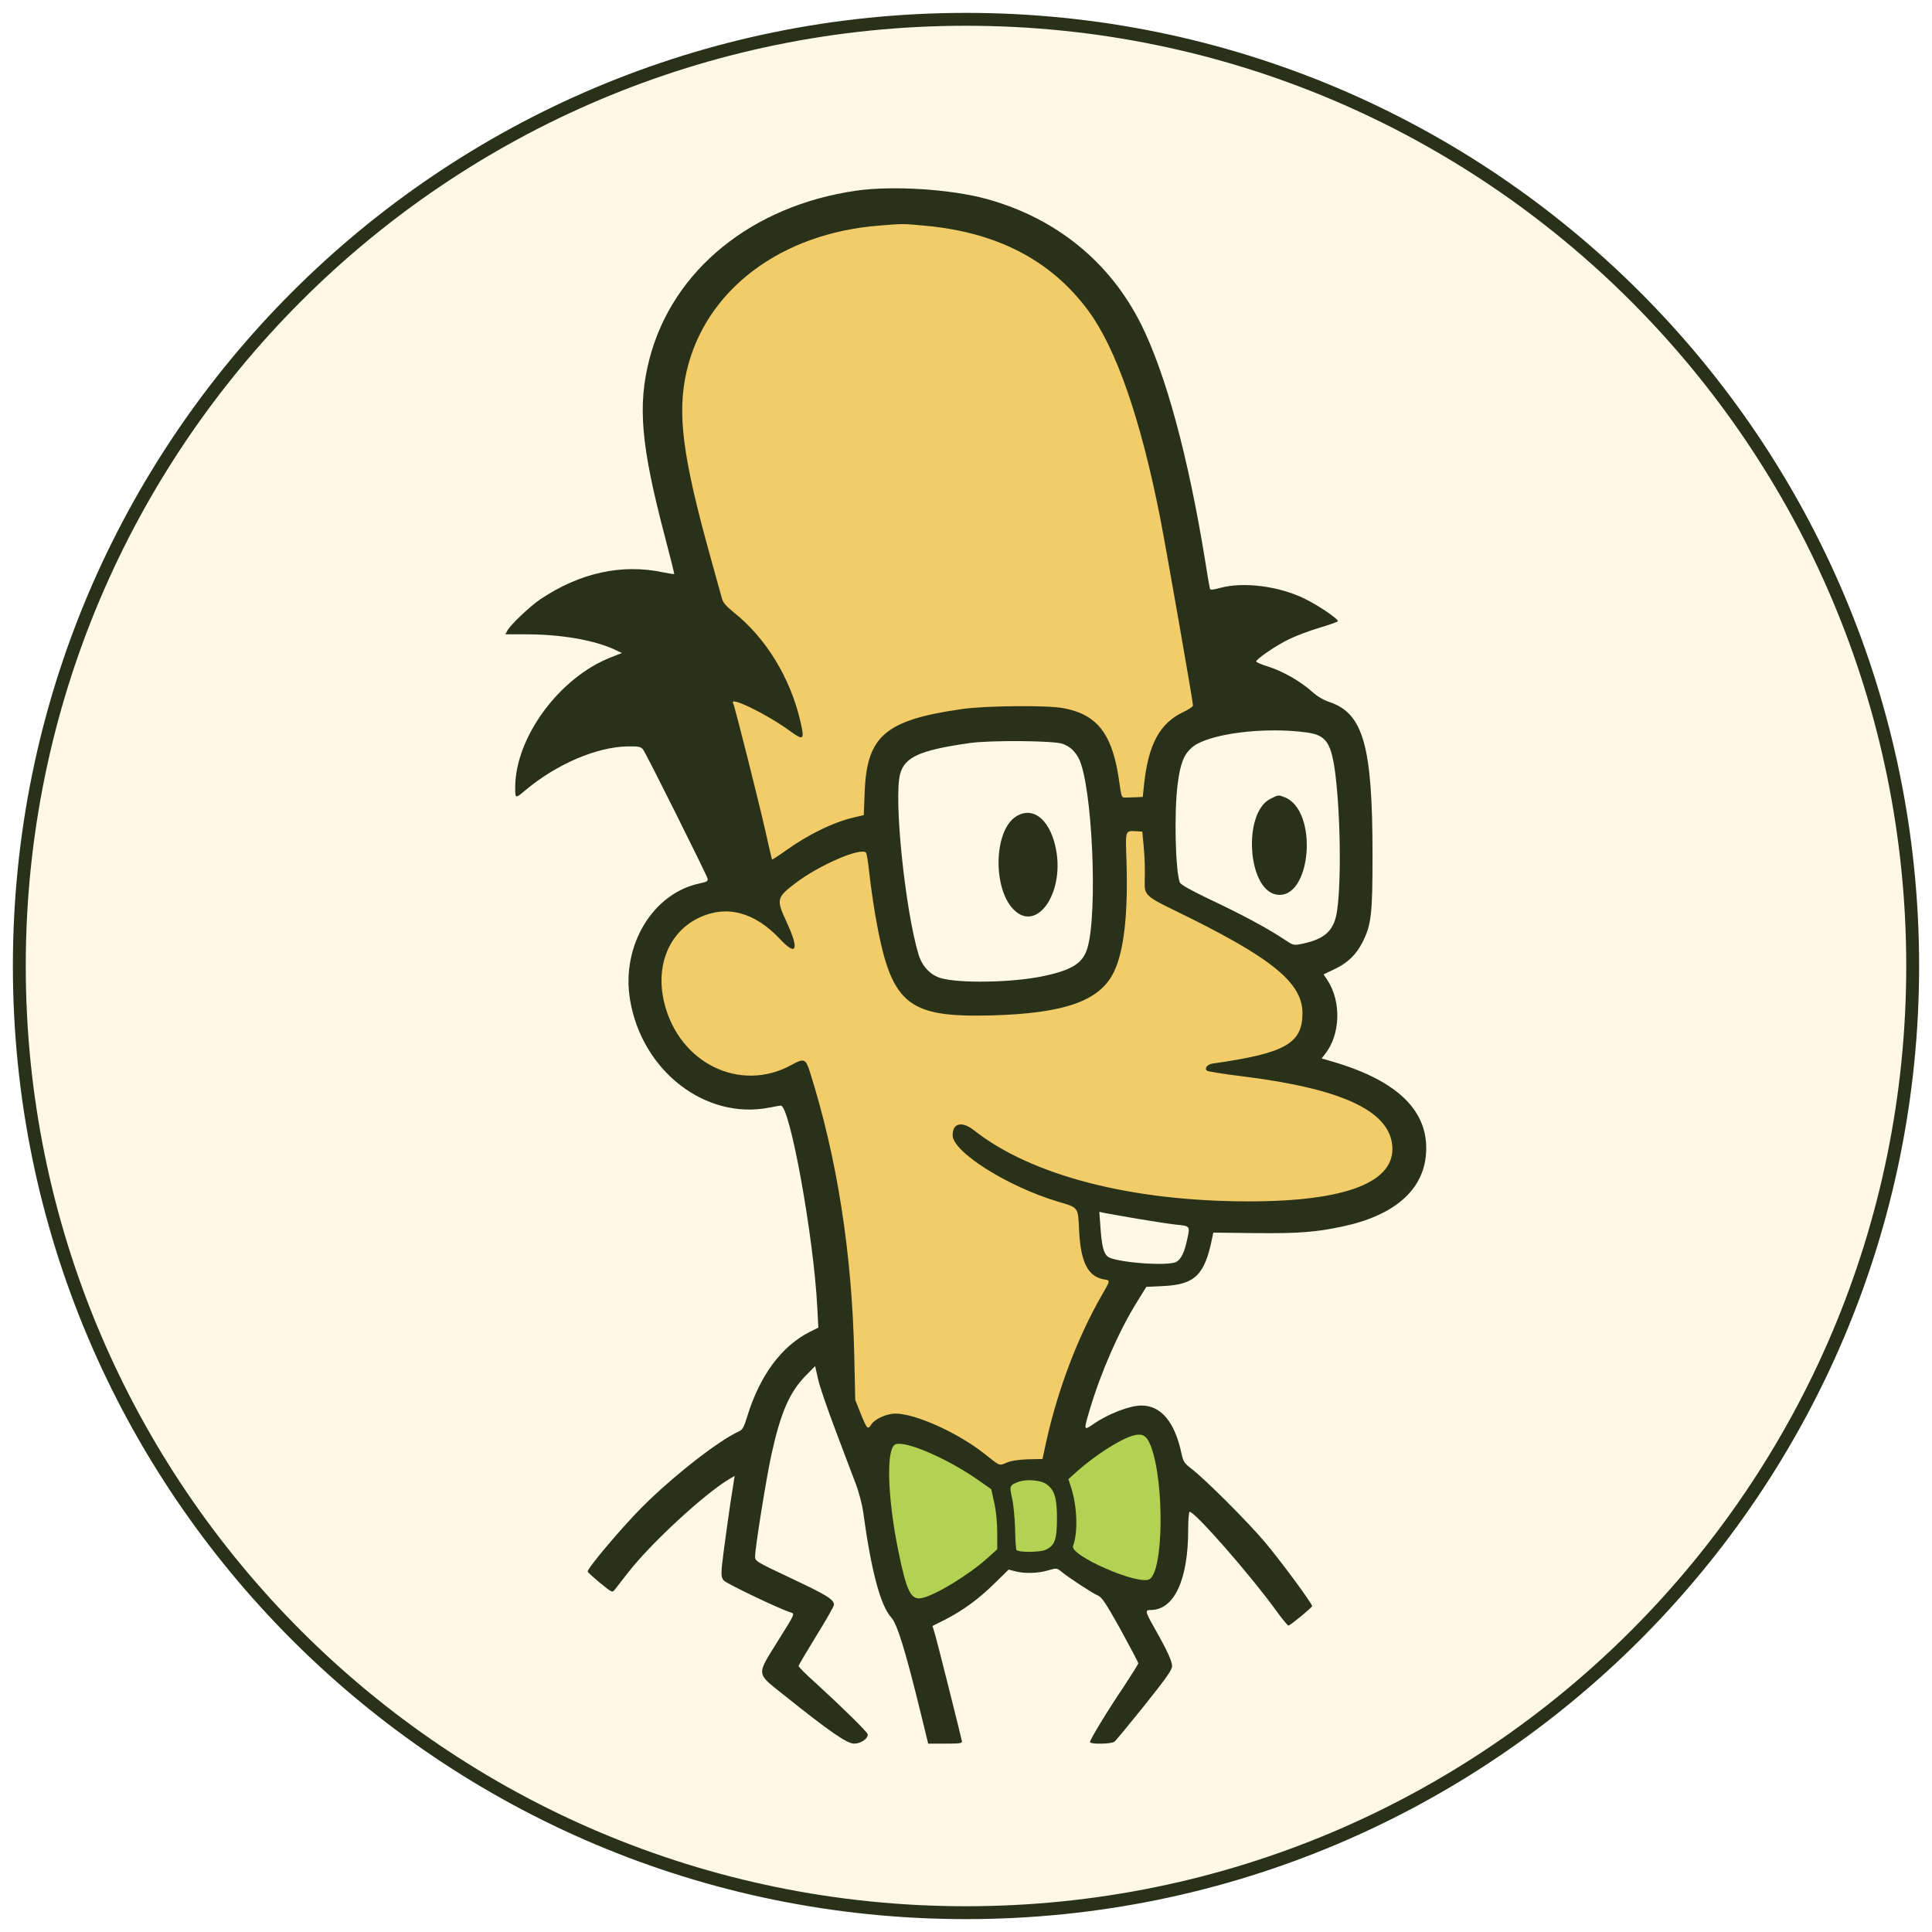
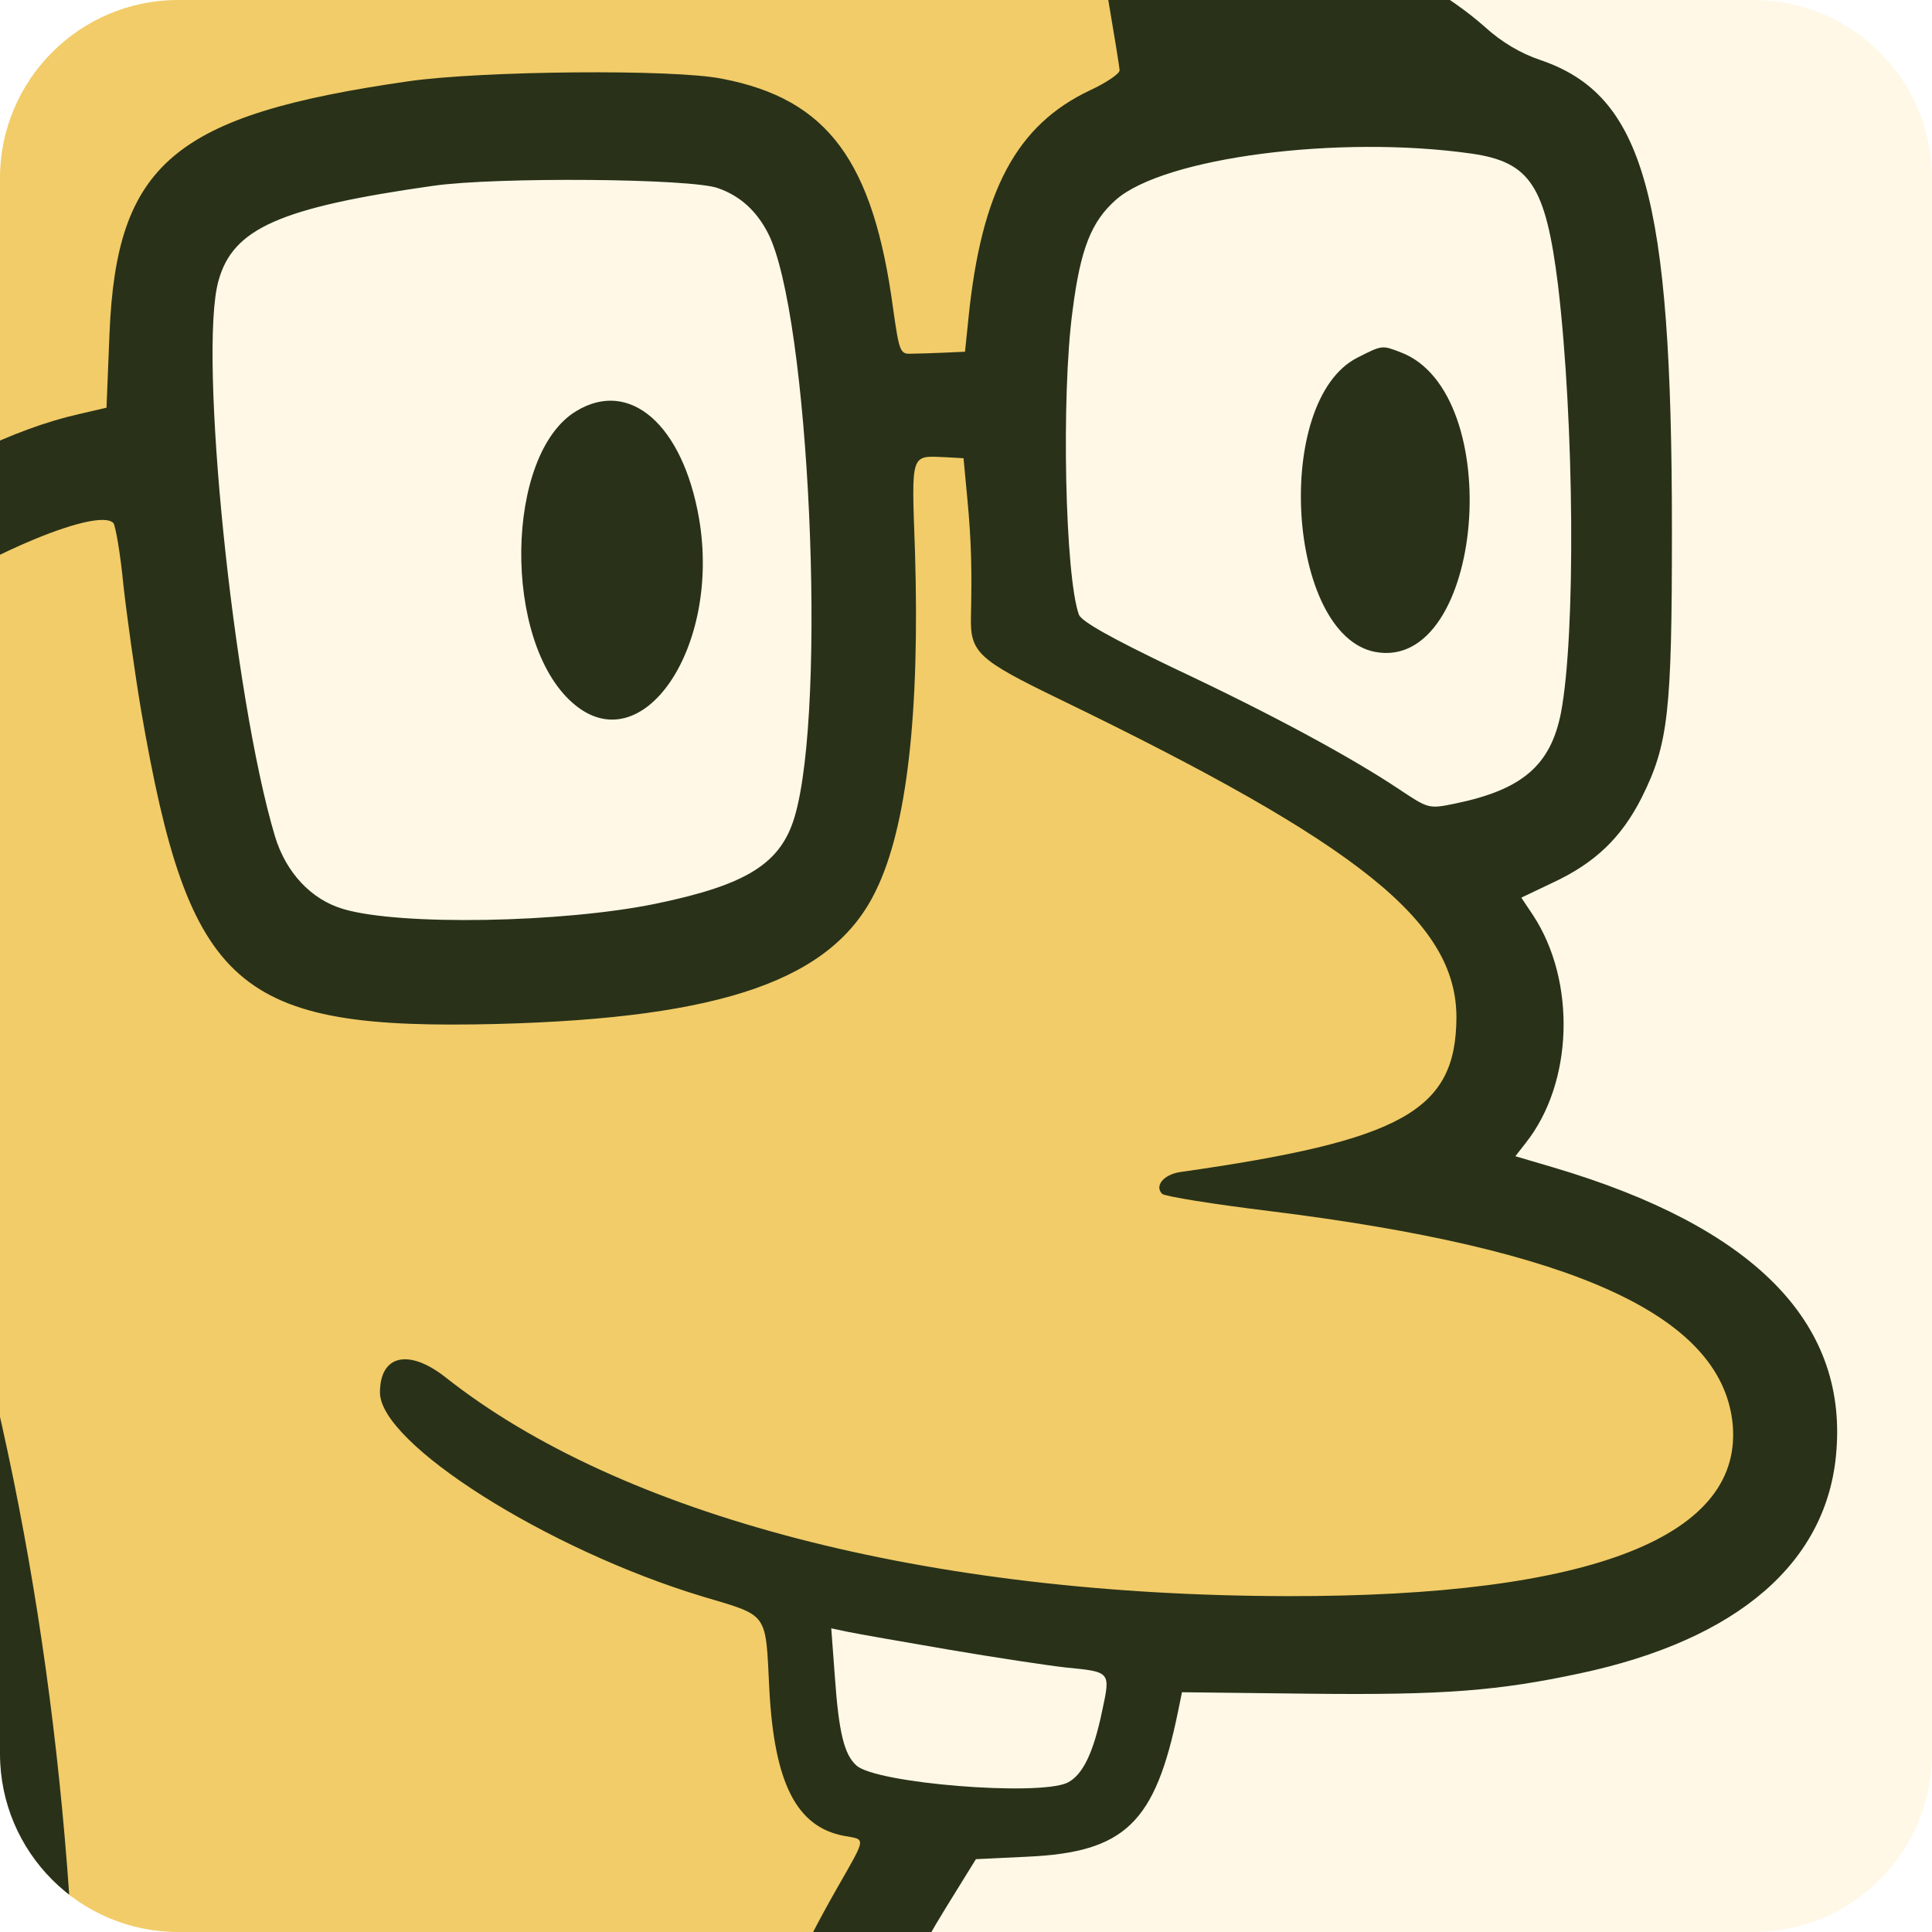
- <svg xmlns="http://www.w3.org/2000/svg" width="1200" height="1200" viewBox="0 0 1200 1200" role="img" aria-labelledby="logo-dark-title">
-   <circle cx="600" cy="600" r="588" fill="#fff8e7" stroke="#293218" stroke-width="8" />
-   <g transform="translate(-30 -19)">
-     <path fill="#fff8e7" d="M549 850 C516 864 504 889 493 914 C457 937 425 971 403 1003 L562 1102 H715 L838 1023 C818 991 790 959 760 935 L738 904 L679 939 L568 915 Z" />
-     <g transform="translate(0 1254) scale(.1 -.1)">
-       <path fill="#fff8e7" d="M5620 11166 c-650 -93 -1143 -494 -1286 -1045 -75 -289 -53 -539 96 -1105 33 -126 59 -230 58 -232 -2 -1 -32 4 -68 11 -258 55 -520 -3 -765 -168 -65 -44 -184 -158 -204 -194 l-12 -23 133 0 c210 0 413 -35 540 -92 l51 -24 -69 -27 c-320 -125 -594 -498 -594 -808 0 -70 1 -70 59 -21 195 165 445 272 638 276 71 1 84 -2 97 -19 19 -24 392 -772 400 -800 5 -18 -1 -22 -48 -32 -292 -61 -488 -387 -433 -721 73 -444 470 -751 868 -671 30 6 60 11 68 12 56 7 205 -815 227 -1249 l7 -130 -56 -28 c-172 -88 -305 -266 -383 -515 -22 -73 -32 -92 -53 -101 -128 -57 -416 -283 -606 -474 -125 -126 -335 -375 -335 -397 0 -4 34 -35 76 -70 76 -62 77 -62 93 -42 9 11 45 58 81 104 140 181 475 491 631 583 l32 19 -6 -39 c-18 -102 -67 -457 -73 -519 -5 -60 -4 -73 12 -92 16 -19 344 -176 412 -197 30 -10 34 -2 -78 -181 -132 -212 -134 -195 30 -326 291 -233 400 -309 445 -309 41 0 85 29 85 57 0 13 -159 169 -322 318 -60 53 -108 102 -108 107 0 5 50 89 110 187 61 98 110 185 110 193 0 33 -43 60 -262 163 -224 106 -228 108 -228 138 0 52 69 484 101 630 57 261 113 390 213 492 l59 60 18 -80 c9 -44 59 -188 109 -320 50 -132 106 -282 126 -333 19 -51 39 -127 45 -170 49 -363 107 -583 173 -656 38 -41 87 -198 184 -593 l47 -193 107 0 c96 0 106 2 102 18 -9 43 -145 584 -162 645 l-20 68 72 36 c113 57 212 129 310 225 l91 89 42 -11 c60 -15 141 -12 203 6 51 15 54 15 79 -5 48 -40 197 -137 228 -150 27 -11 49 -44 143 -212 60 -110 110 -204 110 -210 0 -5 -40 -69 -88 -142 -104 -154 -212 -332 -212 -347 0 -15 133 -13 152 2 9 7 93 109 187 226 134 168 171 220 171 243 0 31 -30 97 -111 240 -57 101 -58 109 -21 109 145 1 232 187 232 498 0 61 4 112 9 112 34 0 381 -397 536 -612 39 -54 74 -96 78 -95 16 5 146 112 147 121 0 16 -186 269 -292 396 -106 126 -376 396 -461 460 -40 31 -48 42 -58 90 -42 198 -127 300 -249 300 -73 0 -206 -51 -300 -116 -60 -41 -60 -40 -20 95 68 227 179 482 290 661 l60 97 104 5 c197 9 258 68 304 293 l8 39 259 -3 c271 -3 380 6 544 41 320 68 501 225 518 449 21 262 -169 453 -570 572 l-78 23 21 27 c96 121 102 326 15 459 l-24 36 63 30 c86 40 139 91 180 172 54 108 61 173 61 540 0 676 -57 878 -266 949 -39 13 -78 36 -112 67 -71 63 -179 125 -271 154 -42 13 -75 27 -74 32 7 19 129 102 205 138 45 22 131 54 192 72 61 18 111 36 111 40 0 15 -123 99 -204 138 -161 80 -383 108 -529 68 -43 -12 -59 -13 -62 -5 -2 7 -16 86 -30 177 -105 646 -244 1157 -397 1465 -195 390 -531 662 -963 780 -220 60 -580 83 -805 51z" />
-       <path fill="#f2cc69" stroke="#f2cc69" stroke-width="12" d="M6035 10949 c453 -39 791 -213 1024 -528 174 -235 325 -671 446 -1282 37 -188 205 -1148 205 -1171 0 -7 -27 -25 -59 -40 -149 -70 -220 -203 -246 -460 l-7 -68 -44 -2 c-24 -1 -54 -2 -66 -2 -21 -1 -23 6 -35 90 -40 299 -132 424 -345 465 -98 20 -487 16 -633 -5 -474 -68 -590 -166 -604 -510 l-6 -149 -56 -13 c-129 -29 -287 -106 -427 -206 -46 -33 -85 -58 -87 -57 -1 2 -19 78 -39 169 -40 178 -193 787 -202 801 -30 50 208 -66 351 -170 87 -64 94 -58 66 60 -62 268 -214 517 -412 674 -51 42 -69 62 -76 92 -6 21 -36 128 -66 238 -178 637 -213 907 -152 1170 117 504 584 857 1198 904 148 12 142 12 272 0z M7403 7100 c8 -85 9 -144 7 -233 -2 -74 13 -88 178 -168 607 -294 802 -450 802 -643 -1 -188 -108 -248 -558 -312 -33 -5 -52 -28 -36 -44 5 -5 104 -21 219 -35 612 -76 906 -210 932 -424 27 -232 -283 -354 -897 -353 -728 1 -1347 162 -1701 442 -74 58 -132 45 -132 -31 0 -103 337 -317 652 -412 134 -40 126 -30 134 -187 10 -190 55 -278 151 -296 44 -8 46 0 -14 -105 -146 -255 -268 -576 -339 -892 l-26 -119 -90 -2 c-59 -2 -105 -9 -133 -21 -48 -20 -37 -24 -142 59 -165 129 -425 246 -549 246 -53 0 -126 -33 -148 -66 -23 -36 -27 -32 -66 63 l-35 88 -6 275 c-14 639 -107 1231 -277 1767 -25 77 -36 81 -112 39 -318 -176 -699 9 -791 385 -57 231 30 442 218 530 172 80 345 33 503 -136 102 -109 118 -62 38 110 -64 138 -62 150 55 239 146 112 407 225 439 190 4 -5 14 -61 20 -124 7 -63 23 -178 36 -255 97 -562 192 -645 719 -632 457 12 678 90 764 269 63 128 89 360 79 685 -7 202 -10 193 63 190 l35 -2 8 -85z" />
-       <path fill="#293218" d="M5620 11166 c-650 -93 -1143 -494 -1286 -1045 -75 -289 -53 -539 96 -1105 33 -126 59 -230 58 -232 -2 -1 -32 4 -68 11 -258 55 -520 -3 -765 -168 -65 -44 -184 -158 -204 -194 l-12 -23 133 0 c210 0 413 -35 540 -92 l51 -24 -69 -27 c-320 -125 -594 -498 -594 -808 0 -70 1 -70 59 -21 195 165 445 272 638 276 71 1 84 -2 97 -19 19 -24 392 -772 400 -800 5 -18 -1 -22 -48 -32 -292 -61 -488 -387 -433 -721 73 -444 470 -751 868 -671 30 6 60 11 68 12 56 7 205 -815 227 -1249 l7 -130 -56 -28 c-172 -88 -305 -266 -383 -515 -22 -73 -32 -92 -53 -101 -128 -57 -416 -283 -606 -474 -125 -126 -335 -375 -335 -397 0 -4 34 -35 76 -70 76 -62 77 -62 93 -42 9 11 45 58 81 104 140 181 475 491 631 583 l32 19 -6 -39 c-18 -102 -67 -457 -73 -519 -5 -60 -4 -73 12 -92 16 -19 344 -176 412 -197 30 -10 34 -2 -78 -181 -132 -212 -134 -195 30 -326 291 -233 400 -309 445 -309 41 0 85 29 85 57 0 13 -159 169 -322 318 -60 53 -108 102 -108 107 0 5 50 89 110 187 61 98 110 185 110 193 0 33 -43 60 -262 163 -224 106 -228 108 -228 138 0 52 69 484 101 630 57 261 113 390 213 492 l59 60 18 -80 c9 -44 59 -188 109 -320 50 -132 106 -282 126 -333 19 -51 39 -127 45 -170 49 -363 107 -583 173 -656 38 -41 87 -198 184 -593 l47 -193 107 0 c96 0 106 2 102 18 -9 43 -145 584 -162 645 l-20 68 72 36 c113 57 212 129 310 225 l91 89 42 -11 c60 -15 141 -12 203 6 51 15 54 15 79 -5 48 -40 197 -137 228 -150 27 -11 49 -44 143 -212 60 -110 110 -204 110 -210 0 -5 -40 -69 -88 -142 -104 -154 -212 -332 -212 -347 0 -15 133 -13 152 2 9 7 93 109 187 226 134 168 171 220 171 243 0 31 -30 97 -111 240 -57 101 -58 109 -21 109 145 1 232 187 232 498 0 61 4 112 9 112 34 0 381 -397 536 -612 39 -54 74 -96 78 -95 16 5 146 112 147 121 0 16 -186 269 -292 396 -106 126 -376 396 -461 460 -40 31 -48 42 -58 90 -42 198 -127 300 -249 300 -73 0 -206 -51 -300 -116 -60 -41 -60 -40 -20 95 68 227 179 482 290 661 l60 97 104 5 c197 9 258 68 304 293 l8 39 259 -3 c271 -3 380 6 544 41 320 68 501 225 518 449 21 262 -169 453 -570 572 l-78 23 21 27 c96 121 102 326 15 459 l-24 36 63 30 c86 40 139 91 180 172 54 108 61 173 61 540 0 676 -57 878 -266 949 -39 13 -78 36 -112 67 -71 63 -179 125 -271 154 -42 13 -75 27 -74 32 7 19 129 102 205 138 45 22 131 54 192 72 61 18 111 36 111 40 0 15 -123 99 -204 138 -161 80 -383 108 -529 68 -43 -12 -59 -13 -62 -5 -2 7 -16 86 -30 177 -105 646 -244 1157 -397 1465 -195 390 -531 662 -963 780 -220 60 -580 83 -805 51z m415 -217 c453 -39 791 -213 1024 -528 174 -235 325 -671 446 -1282 37 -188 205 -1148 205 -1171 0 -7 -27 -25 -59 -40 -149 -70 -220 -203 -246 -460 l-7 -68 -44 -2 c-24 -1 -54 -2 -66 -2 -21 -1 -23 6 -35 90 -40 299 -132 424 -345 465 -98 20 -487 16 -633 -5 -474 -68 -590 -166 -604 -510 l-6 -149 -56 -13 c-129 -29 -287 -106 -427 -206 -46 -33 -85 -58 -87 -57 -1 2 -19 78 -39 169 -40 178 -193 787 -202 801 -30 50 208 -66 351 -170 87 -64 94 -58 66 60 -62 268 -214 517 -412 674 -51 42 -69 62 -76 92 -6 21 -36 128 -66 238 -178 637 -213 907 -152 1170 117 504 584 857 1198 904 148 12 142 12 272 0z m2385 -3149 c119 -17 150 -65 175 -265 33 -278 36 -706 6 -864 -21 -106 -78 -155 -213 -183 -54 -11 -54 -11 -114 29 -96 64 -256 151 -454 244 -127 61 -186 94 -192 108 -28 77 -36 441 -13 613 16 126 38 181 88 225 97 85 449 131 717 93z m-1520 -70 c45 -16 77 -46 100 -90 84 -163 120 -957 54 -1179 -28 -94 -96 -137 -279 -175 -188 -39 -518 -45 -632 -11 -65 19 -116 74 -138 147 -84 281 -155 975 -114 1121 29 106 124 148 434 192 127 18 522 15 575 -5z m503 -630 c8 -85 9 -144 7 -233 -2 -74 13 -88 178 -168 607 -294 802 -450 802 -643 -1 -188 -108 -248 -558 -312 -33 -5 -52 -28 -36 -44 5 -5 104 -21 219 -35 612 -76 906 -210 932 -424 27 -232 -283 -354 -897 -353 -728 1 -1347 162 -1701 442 -74 58 -132 45 -132 -31 0 -103 337 -317 652 -412 134 -40 126 -30 134 -187 10 -190 55 -278 151 -296 44 -8 46 0 -14 -105 -146 -255 -268 -576 -339 -892 l-26 -119 -90 -2 c-59 -2 -105 -9 -133 -21 -48 -20 -37 -24 -142 59 -165 129 -425 246 -549 246 -53 0 -126 -33 -148 -66 -23 -36 -27 -32 -66 63 l-35 88 -6 275 c-14 639 -107 1231 -277 1767 -25 77 -36 81 -112 39 -318 -176 -699 9 -791 385 -57 231 30 442 218 530 172 80 345 33 503 -136 102 -109 118 -62 38 110 -64 138 -62 150 55 239 146 112 407 225 439 190 4 -5 14 -61 20 -124 7 -63 23 -178 36 -255 97 -562 192 -645 719 -632 457 12 678 90 764 269 63 128 89 360 79 685 -7 202 -10 193 63 190 l35 -2 8 -85z m-38 -2320 c94 -16 200 -32 236 -36 91 -9 91 -8 74 -87 -18 -87 -40 -131 -71 -146 -61 -27 -385 -1 -425 35 -25 22 -36 67 -44 183 l-7 94 33 -7 c19 -4 111 -20 204 -36z M8190 7388 c-171 -87 -142 -560 36 -594 219 -41 267 524 51 605 -37 14 -36 15 -87 -11z M6613 7280 c-144 -87 -149 -465 -7 -589 140 -123 300 112 255 373 -33 189 -140 282 -248 216z" />
-       <path fill="#b3d153" d="M7330 3431 c-80 -25 -233 -124 -339 -219 l-55 -49 17 -53 c38 -117 43 -280 12 -362 -23 -59 405 -246 474 -207 88 49 94 599 10 825 -27 70 -53 85 -119 65z M5862 3379 c-59 -22 -51 -328 19 -669 51 -247 77 -299 144 -286 84 17 294 145 409 249 l60 54 0 104 c0 65 -7 135 -19 187 l-18 82 -81 57 c-190 133 -450 246 -514 222z M6626 3146 c-56 -21 -57 -25 -40 -101 9 -39 17 -125 19 -193 1 -67 5 -126 9 -130 15 -15 142 -14 178 1 59 25 73 62 73 197 0 127 -15 176 -66 212 -34 25 -123 32 -173 14z" />
+ <svg xmlns="http://www.w3.org/2000/svg" width="64" height="64" viewBox="515 424 390 390" role="img" aria-labelledby="favicon-title">
+   <defs>
+     <clipPath id="crop" clipPathUnits="userSpaceOnUse">
+       <rect x="515" y="424" width="390" height="390" rx="36" />
+     </clipPath>
+   </defs>
+   <rect x="515" y="424" width="390" height="390" rx="36" fill="#fff8e7" />
+   <g clip-path="url(#crop)">
+     <g transform="translate(-30 -19)">
+       <path fill="#fff8e7" d="M549 850 C516 864 504 889 493 914 C457 937 425 971 403 1003 L562 1102 H715 L838 1023 C818 991 790 959 760 935 L738 904 L679 939 L568 915 Z" />
+       <g transform="translate(0 1254) scale(.1 -.1)">
+         <path fill="#fff8e7" d="M5620 11166 c-650 -93 -1143 -494 -1286 -1045 -75 -289 -53 -539 96 -1105 33 -126 59 -230 58 -232 -2 -1 -32 4 -68 11 -258 55 -520 -3 -765 -168 -65 -44 -184 -158 -204 -194 l-12 -23 133 0 c210 0 413 -35 540 -92 l51 -24 -69 -27 c-320 -125 -594 -498 -594 -808 0 -70 1 -70 59 -21 195 165 445 272 638 276 71 1 84 -2 97 -19 19 -24 392 -772 400 -800 5 -18 -1 -22 -48 -32 -292 -61 -488 -387 -433 -721 73 -444 470 -751 868 -671 30 6 60 11 68 12 56 7 205 -815 227 -1249 l7 -130 -56 -28 c-172 -88 -305 -266 -383 -515 -22 -73 -32 -92 -53 -101 -128 -57 -416 -283 -606 -474 -125 -126 -335 -375 -335 -397 0 -4 34 -35 76 -70 76 -62 77 -62 93 -42 9 11 45 58 81 104 140 181 475 491 631 583 l32 19 -6 -39 c-18 -102 -67 -457 -73 -519 -5 -60 -4 -73 12 -92 16 -19 344 -176 412 -197 30 -10 34 -2 -78 -181 -132 -212 -134 -195 30 -326 291 -233 400 -309 445 -309 41 0 85 29 85 57 0 13 -159 169 -322 318 -60 53 -108 102 -108 107 0 5 50 89 110 187 61 98 110 185 110 193 0 33 -43 60 -262 163 -224 106 -228 108 -228 138 0 52 69 484 101 630 57 261 113 390 213 492 l59 60 18 -80 c9 -44 59 -188 109 -320 50 -132 106 -282 126 -333 19 -51 39 -127 45 -170 49 -363 107 -583 173 -656 38 -41 87 -198 184 -593 l47 -193 107 0 c96 0 106 2 102 18 -9 43 -145 584 -162 645 l-20 68 72 36 c113 57 212 129 310 225 l91 89 42 -11 c60 -15 141 -12 203 6 51 15 54 15 79 -5 48 -40 197 -137 228 -150 27 -11 49 -44 143 -212 60 -110 110 -204 110 -210 0 -5 -40 -69 -88 -142 -104 -154 -212 -332 -212 -347 0 -15 133 -13 152 2 9 7 93 109 187 226 134 168 171 220 171 243 0 31 -30 97 -111 240 -57 101 -58 109 -21 109 145 1 232 187 232 498 0 61 4 112 9 112 34 0 381 -397 536 -612 39 -54 74 -96 78 -95 16 5 146 112 147 121 0 16 -186 269 -292 396 -106 126 -376 396 -461 460 -40 31 -48 42 -58 90 -42 198 -127 300 -249 300 -73 0 -206 -51 -300 -116 -60 -41 -60 -40 -20 95 68 227 179 482 290 661 l60 97 104 5 c197 9 258 68 304 293 l8 39 259 -3 c271 -3 380 6 544 41 320 68 501 225 518 449 21 262 -169 453 -570 572 l-78 23 21 27 c96 121 102 326 15 459 l-24 36 63 30 c86 40 139 91 180 172 54 108 61 173 61 540 0 676 -57 878 -266 949 -39 13 -78 36 -112 67 -71 63 -179 125 -271 154 -42 13 -75 27 -74 32 7 19 129 102 205 138 45 22 131 54 192 72 61 18 111 36 111 40 0 15 -123 99 -204 138 -161 80 -383 108 -529 68 -43 -12 -59 -13 -62 -5 -2 7 -16 86 -30 177 -105 646 -244 1157 -397 1465 -195 390 -531 662 -963 780 -220 60 -580 83 -805 51z" />
+         <path fill="#f2cc69" stroke="#f2cc69" stroke-width="12" d="M6035 10949 c453 -39 791 -213 1024 -528 174 -235 325 -671 446 -1282 37 -188 205 -1148 205 -1171 0 -7 -27 -25 -59 -40 -149 -70 -220 -203 -246 -460 l-7 -68 -44 -2 c-24 -1 -54 -2 -66 -2 -21 -1 -23 6 -35 90 -40 299 -132 424 -345 465 -98 20 -487 16 -633 -5 -474 -68 -590 -166 -604 -510 l-6 -149 -56 -13 c-129 -29 -287 -106 -427 -206 -46 -33 -85 -58 -87 -57 -1 2 -19 78 -39 169 -40 178 -193 787 -202 801 -30 50 208 -66 351 -170 87 -64 94 -58 66 60 -62 268 -214 517 -412 674 -51 42 -69 62 -76 92 -6 21 -36 128 -66 238 -178 637 -213 907 -152 1170 117 504 584 857 1198 904 148 12 142 12 272 0z M7403 7100 c8 -85 9 -144 7 -233 -2 -74 13 -88 178 -168 607 -294 802 -450 802 -643 -1 -188 -108 -248 -558 -312 -33 -5 -52 -28 -36 -44 5 -5 104 -21 219 -35 612 -76 906 -210 932 -424 27 -232 -283 -354 -897 -353 -728 1 -1347 162 -1701 442 -74 58 -132 45 -132 -31 0 -103 337 -317 652 -412 134 -40 126 -30 134 -187 10 -190 55 -278 151 -296 44 -8 46 0 -14 -105 -146 -255 -268 -576 -339 -892 l-26 -119 -90 -2 c-59 -2 -105 -9 -133 -21 -48 -20 -37 -24 -142 59 -165 129 -425 246 -549 246 -53 0 -126 -33 -148 -66 -23 -36 -27 -32 -66 63 l-35 88 -6 275 c-14 639 -107 1231 -277 1767 -25 77 -36 81 -112 39 -318 -176 -699 9 -791 385 -57 231 30 442 218 530 172 80 345 33 503 -136 102 -109 118 -62 38 110 -64 138 -62 150 55 239 146 112 407 225 439 190 4 -5 14 -61 20 -124 7 -63 23 -178 36 -255 97 -562 192 -645 719 -632 457 12 678 90 764 269 63 128 89 360 79 685 -7 202 -10 193 63 190 l35 -2 8 -85z" />
+         <path fill="#293218" d="M5620 11166 c-650 -93 -1143 -494 -1286 -1045 -75 -289 -53 -539 96 -1105 33 -126 59 -230 58 -232 -2 -1 -32 4 -68 11 -258 55 -520 -3 -765 -168 -65 -44 -184 -158 -204 -194 l-12 -23 133 0 c210 0 413 -35 540 -92 l51 -24 -69 -27 c-320 -125 -594 -498 -594 -808 0 -70 1 -70 59 -21 195 165 445 272 638 276 71 1 84 -2 97 -19 19 -24 392 -772 400 -800 5 -18 -1 -22 -48 -32 -292 -61 -488 -387 -433 -721 73 -444 470 -751 868 -671 30 6 60 11 68 12 56 7 205 -815 227 -1249 l7 -130 -56 -28 c-172 -88 -305 -266 -383 -515 -22 -73 -32 -92 -53 -101 -128 -57 -416 -283 -606 -474 -125 -126 -335 -375 -335 -397 0 -4 34 -35 76 -70 76 -62 77 -62 93 -42 9 11 45 58 81 104 140 181 475 491 631 583 l32 19 -6 -39 c-18 -102 -67 -457 -73 -519 -5 -60 -4 -73 12 -92 16 -19 344 -176 412 -197 30 -10 34 -2 -78 -181 -132 -212 -134 -195 30 -326 291 -233 400 -309 445 -309 41 0 85 29 85 57 0 13 -159 169 -322 318 -60 53 -108 102 -108 107 0 5 50 89 110 187 61 98 110 185 110 193 0 33 -43 60 -262 163 -224 106 -228 108 -228 138 0 52 69 484 101 630 57 261 113 390 213 492 l59 60 18 -80 c9 -44 59 -188 109 -320 50 -132 106 -282 126 -333 19 -51 39 -127 45 -170 49 -363 107 -583 173 -656 38 -41 87 -198 184 -593 l47 -193 107 0 c96 0 106 2 102 18 -9 43 -145 584 -162 645 l-20 68 72 36 c113 57 212 129 310 225 l91 89 42 -11 c60 -15 141 -12 203 6 51 15 54 15 79 -5 48 -40 197 -137 228 -150 27 -11 49 -44 143 -212 60 -110 110 -204 110 -210 0 -5 -40 -69 -88 -142 -104 -154 -212 -332 -212 -347 0 -15 133 -13 152 2 9 7 93 109 187 226 134 168 171 220 171 243 0 31 -30 97 -111 240 -57 101 -58 109 -21 109 145 1 232 187 232 498 0 61 4 112 9 112 34 0 381 -397 536 -612 39 -54 74 -96 78 -95 16 5 146 112 147 121 0 16 -186 269 -292 396 -106 126 -376 396 -461 460 -40 31 -48 42 -58 90 -42 198 -127 300 -249 300 -73 0 -206 -51 -300 -116 -60 -41 -60 -40 -20 95 68 227 179 482 290 661 l60 97 104 5 c197 9 258 68 304 293 l8 39 259 -3 c271 -3 380 6 544 41 320 68 501 225 518 449 21 262 -169 453 -570 572 l-78 23 21 27 c96 121 102 326 15 459 l-24 36 63 30 c86 40 139 91 180 172 54 108 61 173 61 540 0 676 -57 878 -266 949 -39 13 -78 36 -112 67 -71 63 -179 125 -271 154 -42 13 -75 27 -74 32 7 19 129 102 205 138 45 22 131 54 192 72 61 18 111 36 111 40 0 15 -123 99 -204 138 -161 80 -383 108 -529 68 -43 -12 -59 -13 -62 -5 -2 7 -16 86 -30 177 -105 646 -244 1157 -397 1465 -195 390 -531 662 -963 780 -220 60 -580 83 -805 51z m415 -217 c453 -39 791 -213 1024 -528 174 -235 325 -671 446 -1282 37 -188 205 -1148 205 -1171 0 -7 -27 -25 -59 -40 -149 -70 -220 -203 -246 -460 l-7 -68 -44 -2 c-24 -1 -54 -2 -66 -2 -21 -1 -23 6 -35 90 -40 299 -132 424 -345 465 -98 20 -487 16 -633 -5 -474 -68 -590 -166 -604 -510 l-6 -149 -56 -13 c-129 -29 -287 -106 -427 -206 -46 -33 -85 -58 -87 -57 -1 2 -19 78 -39 169 -40 178 -193 787 -202 801 -30 50 208 -66 351 -170 87 -64 94 -58 66 60 -62 268 -214 517 -412 674 -51 42 -69 62 -76 92 -6 21 -36 128 -66 238 -178 637 -213 907 -152 1170 117 504 584 857 1198 904 148 12 142 12 272 0z m2385 -3149 c119 -17 150 -65 175 -265 33 -278 36 -706 6 -864 -21 -106 -78 -155 -213 -183 -54 -11 -54 -11 -114 29 -96 64 -256 151 -454 244 -127 61 -186 94 -192 108 -28 77 -36 441 -13 613 16 126 38 181 88 225 97 85 449 131 717 93z m-1520 -70 c45 -16 77 -46 100 -90 84 -163 120 -957 54 -1179 -28 -94 -96 -137 -279 -175 -188 -39 -518 -45 -632 -11 -65 19 -116 74 -138 147 -84 281 -155 975 -114 1121 29 106 124 148 434 192 127 18 522 15 575 -5z m503 -630 c8 -85 9 -144 7 -233 -2 -74 13 -88 178 -168 607 -294 802 -450 802 -643 -1 -188 -108 -248 -558 -312 -33 -5 -52 -28 -36 -44 5 -5 104 -21 219 -35 612 -76 906 -210 932 -424 27 -232 -283 -354 -897 -353 -728 1 -1347 162 -1701 442 -74 58 -132 45 -132 -31 0 -103 337 -317 652 -412 134 -40 126 -30 134 -187 10 -190 55 -278 151 -296 44 -8 46 0 -14 -105 -146 -255 -268 -576 -339 -892 l-26 -119 -90 -2 c-59 -2 -105 -9 -133 -21 -48 -20 -37 -24 -142 59 -165 129 -425 246 -549 246 -53 0 -126 -33 -148 -66 -23 -36 -27 -32 -66 63 l-35 88 -6 275 c-14 639 -107 1231 -277 1767 -25 77 -36 81 -112 39 -318 -176 -699 9 -791 385 -57 231 30 442 218 530 172 80 345 33 503 -136 102 -109 118 -62 38 110 -64 138 -62 150 55 239 146 112 407 225 439 190 4 -5 14 -61 20 -124 7 -63 23 -178 36 -255 97 -562 192 -645 719 -632 457 12 678 90 764 269 63 128 89 360 79 685 -7 202 -10 193 63 190 l35 -2 8 -85z m-38 -2320 c94 -16 200 -32 236 -36 91 -9 91 -8 74 -87 -18 -87 -40 -131 -71 -146 -61 -27 -385 -1 -425 35 -25 22 -36 67 -44 183 l-7 94 33 -7 c19 -4 111 -20 204 -36z M8190 7388 c-171 -87 -142 -560 36 -594 219 -41 267 524 51 605 -37 14 -36 15 -87 -11z M6613 7280 c-144 -87 -149 -465 -7 -589 140 -123 300 112 255 373 -33 189 -140 282 -248 216z" />
+         <path fill="#b3d153" d="M7330 3431 c-80 -25 -233 -124 -339 -219 l-55 -49 17 -53 c38 -117 43 -280 12 -362 -23 -59 405 -246 474 -207 88 49 94 599 10 825 -27 70 -53 85 -119 65z M5862 3379 c-59 -22 -51 -328 19 -669 51 -247 77 -299 144 -286 84 17 294 145 409 249 l60 54 0 104 c0 65 -7 135 -19 187 l-18 82 -81 57 c-190 133 -450 246 -514 222z M6626 3146 c-56 -21 -57 -25 -40 -101 9 -39 17 -125 19 -193 1 -67 5 -126 9 -130 15 -15 142 -14 178 1 59 25 73 62 73 197 0 127 -15 176 -66 212 -34 25 -123 32 -173 14z" />
+       </g>
    </g>
  </g>
</svg>
